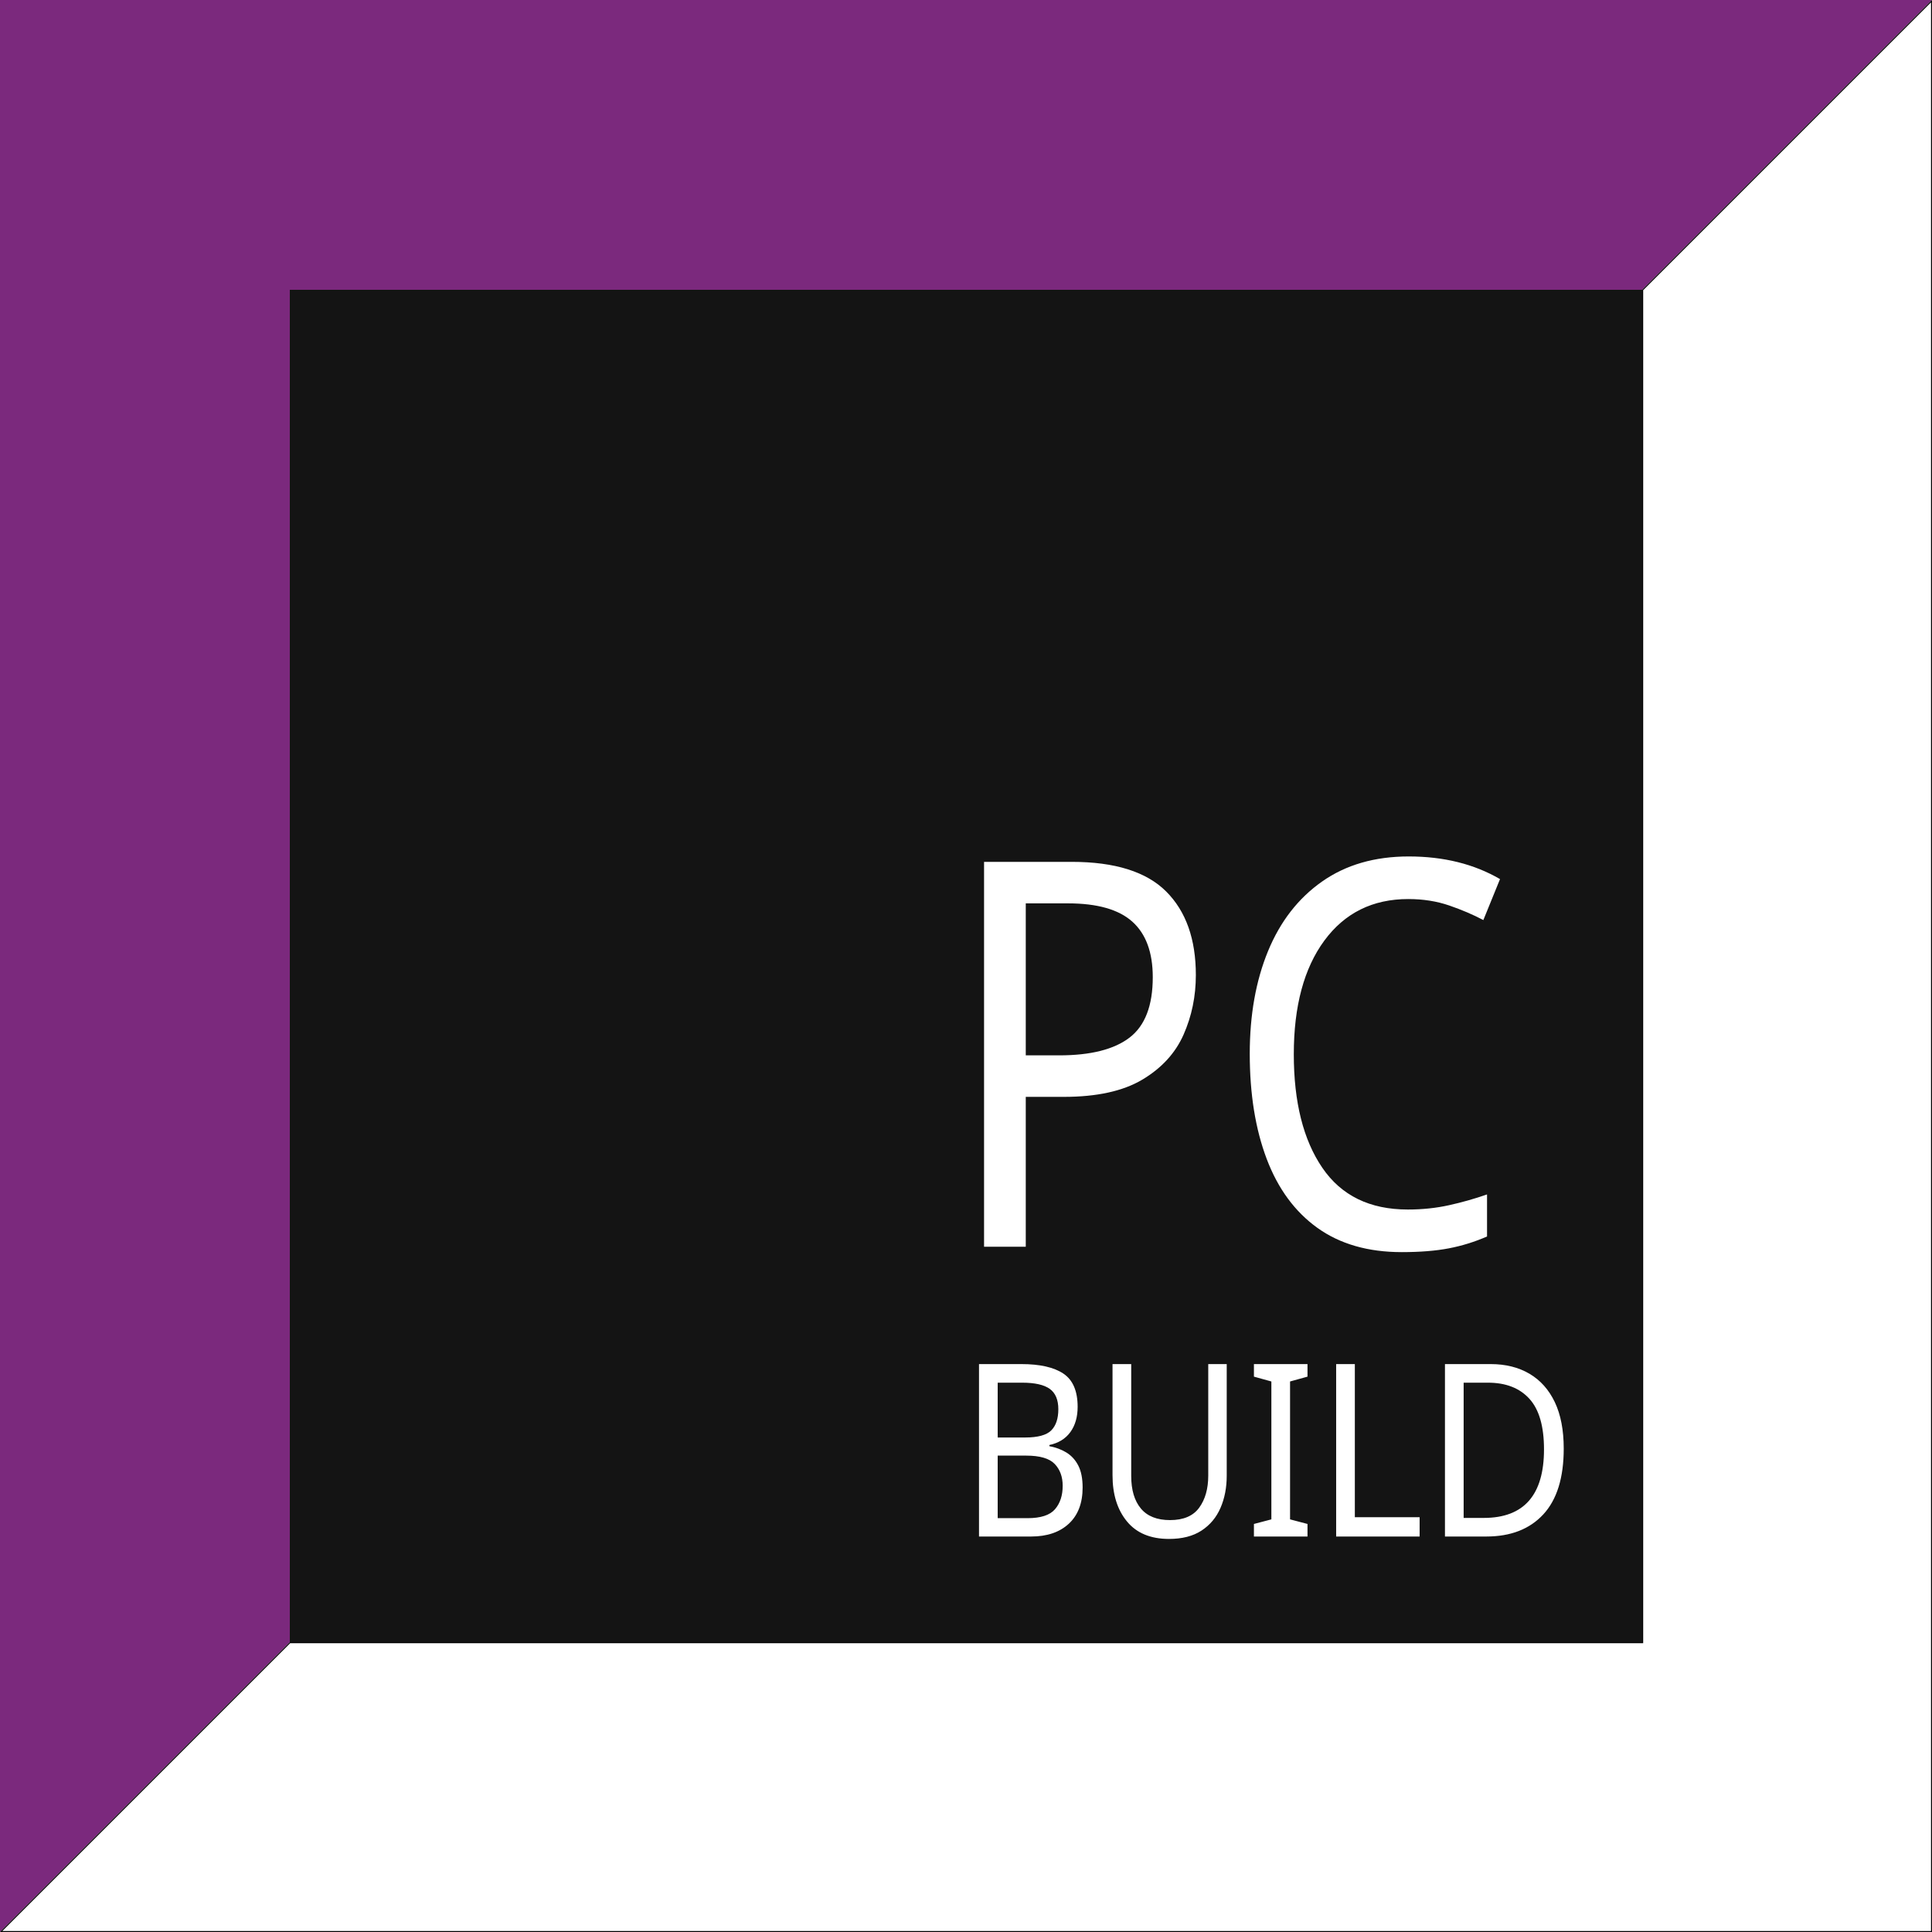
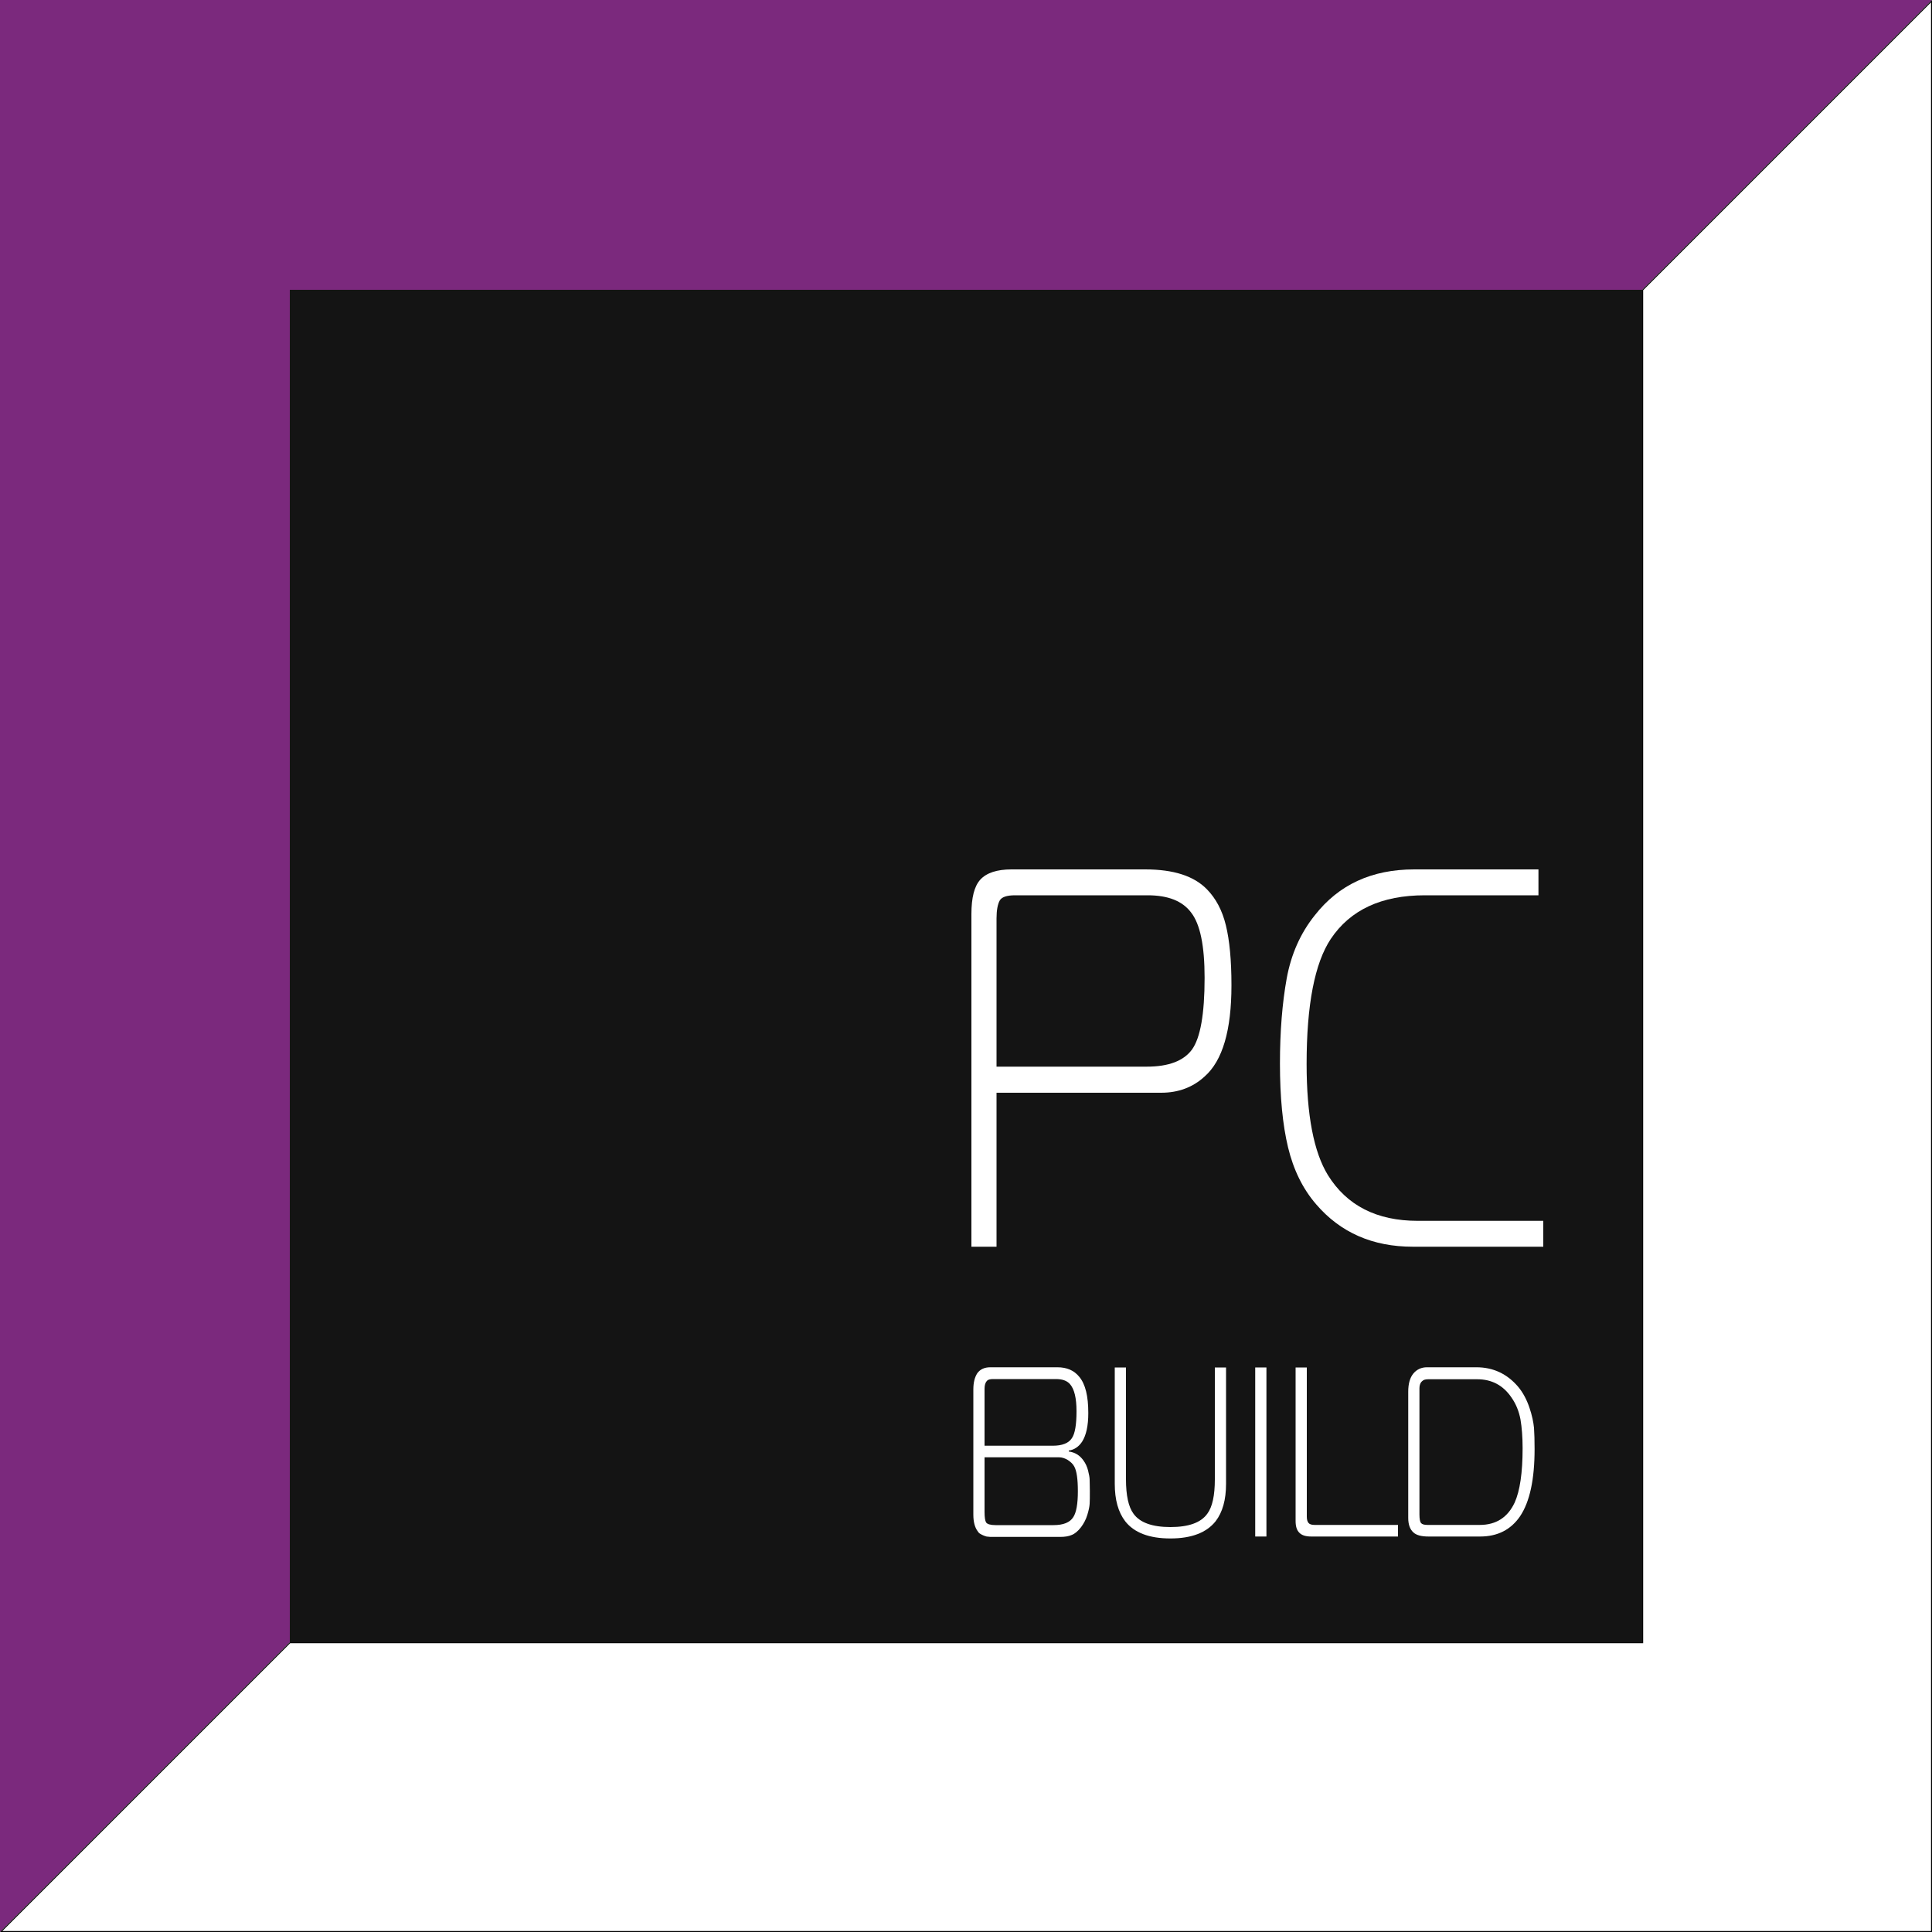
- <svg xmlns="http://www.w3.org/2000/svg" version="1.1" x="0px" y="0px" viewBox="0 0 1000 1000" style="enable-background:new 0 0 1000 1000;" xml:space="preserve">
+ <svg xmlns="http://www.w3.org/2000/svg" version="1.1" id="Слой_1" x="0px" y="0px" viewBox="0 0 1000 1000" style="enable-background:new 0 0 1000 1000;" xml:space="preserve">
  <style type="text/css">
	.st0{display:none;}
	.st1{display:inline;}
	.st2{fill:#7B297D;}
	.st3{fill:#FFFFFF;}
	.st4{fill:#141414;}
	.st5{fill:none;}
	.st6{font-family:'MagistralC';}
	.st7{font-size:195.021px;}
	.st8{font-size:87.375px;}
- 	.st9{font-size:279px;}
- 	.st10{letter-spacing:1.2;}
- 	.st11{font-size:125px;}
+ 	.st9{enable-background:new    ;}
</style>
-   <g id="Social" class="st0">
-     <g id="Main__x28_копия_x29_" class="st1">
-       <g id="Слой_1__x28_копия_x29_">
+   <g id="Social">
+     <g id="Main__x28_копия_x29_" class="st0">
+       <g id="Слой_1__x28_копия_x29_" class="st1">
        <polygon class="st2" points="745,254.9 850,150 150,150 150,849 255,744.2 255,254.9    " />
      </g>
-       <g id="Слой_2__x28_копия_x29_">
+       <g id="Слой_2__x28_копия_x29_" class="st1">
        <g>
          <polygon class="st3" points="150.6,848.8 255.1,744.4 745.3,744.4 745.3,255 849.8,150.6 849.8,848.8     " />
          <path d="M849.5,151.2v697.3H151.2l104-103.8H745h0.5v-0.5V255.1L849.5,151.2 M850,150L745,254.9v489.3H255L150,849h700V150      L850,150z" />
        </g>
      </g>
-       <g id="Слой_3__x28_копия_x29_">
+       <g id="Слой_3__x28_копия_x29_" class="st1">
        <rect x="255" y="254.9" class="st4" width="490" height="489.3" />
      </g>
-       <g id="Слой_5__x28_копия_x29_">
+       <g id="Слой_5__x28_копия_x29_" class="st1">
        <rect x="502.1" y="464.5" class="st5" width="210.7" height="245.3" />
-         <text transform="matrix(0.861 0 0 1 490.2539 601.0645)">
-           <tspan x="0" y="0" class="st3 st6 st7">PC</tspan>
-           <tspan x="8.4" y="104.8" class="st3 st6 st8">BUILD</tspan>
-         </text>
+         <text transform="matrix(0.861 0 0 1 490.2539 601.0645)" class="st3 st6 st7">PC</text>
+         <text transform="matrix(0.861 0 0 1 497.4863 705.8643)" class="st3 st6 st8">BUILD</text>
      </g>
    </g>
  </g>
  <g id="Main">
-     <g id="Слой_1">
+     <g id="Слой_1_1_">
      <polygon class="st2" points="850,150 1000,0 0,0 0,1000 150,850 150,150   " />
    </g>
-     <g id="Слой_2">
+     <g id="Слой_2_1_">
      <g>
        <polygon class="st3" points="0.6,999.8 150.1,850.3 850.3,850.3 850.3,150.1 999.8,0.6 999.8,999.8    " />
        <path d="M999.5,1.2v998.3H1.2l149-149H850h0.5V850V150.2L999.5,1.2 M1000,0L850,150v700H150L0,1000h1000V0L1000,0z" />
      </g>
    </g>
    <g id="Слой_3">
      <rect x="150" y="150" class="st4" width="700" height="700" />
    </g>
    <g id="Слой_5">
      <rect x="503" y="450" class="st5" width="301" height="351" />
-       <text transform="matrix(0.8598 0 0 1 486.0778 645.2988)">
-         <tspan x="0" y="0" class="st3 st6 st9 st10">PC</tspan>
-         <tspan x="11.9" y="150" class="st3 st6 st11">BUILD</tspan>
-       </text>
+       <g class="st9">
+         <path class="st3" d="M515.8,645.3h-13V473.2c0-8.6,1.5-14.5,4.6-17.9c3.2-3.5,8.6-5.3,16.1-5.3h69.3c14.6,0,25.2,3.4,31.9,10.3     c4.6,4.7,7.9,10.8,9.8,18.6c1.9,7.7,2.9,18.1,2.9,31.1c0,23.3-4.6,39-13.9,47.2c-6.1,5.6-13.6,8.4-22.5,8.4h-85.2V645.3z      M515.8,552.1h77.7c11.4,0,19.2-3,23.5-8.9c4.3-6,6.5-18.3,6.5-37.1c0-16.6-2.3-27.8-7-33.8c-4.5-6-12-8.9-22.5-8.9h-68.6     c-4.3,0-7,0.9-8,2.8c-1,1.9-1.6,4.9-1.6,9.2V552.1z" />
+         <path class="st3" d="M798.9,645.3h-67.6c-20.8,0-37.5-7.3-50.1-22c-6.9-8-11.7-17.8-14.5-29.4c-2.8-11.6-4.2-26.1-4.2-43.4     c0-16.7,1.2-31.4,3.5-44.1c2.3-12.6,7.2-23.5,14.5-32.6C692.9,457.9,710,450,732,450h64.3v13.4h-58.8c-22.4,0-38.6,7.5-48.7,22.6     c-8.3,12.5-12.5,34-12.5,64.7c0,26.4,3.7,45.6,11,57.5c9.8,15.8,25.3,23.7,46.5,23.7h65V645.3z" />
+       </g>
+       <g class="st9">
+         <path class="st3" d="M503.8,784v-64.8c0-3.6,0.7-6.4,2.1-8.5c1.5-2,3.7-3,6.7-3h34.7c4.9,0,8.6,1.6,11.3,4.9     c3.2,3.8,4.7,10,4.7,18.8c0,6.6-1.1,11.5-3.2,14.8c-1.8,2.7-4.1,4.2-6.9,4.6v0.5c3.2,0.4,5.8,2,7.7,4.8c1,1.4,1.8,3.1,2.3,5.1     c0.5,2,0.8,3.6,0.8,4.8c0,1.3,0.1,3.2,0.1,5.8c0,2.9,0,5.1-0.1,6.6c-0.1,1.5-0.5,3.4-1.2,5.7c-0.7,2.3-1.8,4.4-3.2,6.3     c-1.6,2.1-3.3,3.5-4.9,4.1c-1.6,0.7-3.6,1-5.9,1h-33.2c-0.1,0-0.5,0-1.2,0c-0.6,0-1.1,0-1.4,0c-0.3,0-0.8,0-1.4-0.1     c-0.6,0-1.2-0.1-1.6-0.3c-0.4-0.1-0.8-0.3-1.3-0.5c-0.5-0.2-1-0.5-1.5-0.8c-0.5-0.3-0.9-0.8-1.2-1.3     C504.6,790.6,503.8,787.8,503.8,784z M509.6,718.8v29.5h35.3c4.9,0,8.2-1.3,9.9-3.9c1.6-2.3,2.4-7,2.4-13.9     c0-6.8-1.1-11.5-3.4-14.1c-1.6-1.8-4-2.6-7.2-2.6h-32.6c-1.6,0-2.7,0.3-3.2,1C510,715.6,509.6,717,509.6,718.8z M509.6,754.3     v28.3c0,2.8,0.3,4.6,0.8,5.4c0.6,0.9,2.3,1.4,4.9,1.4h30c5.1,0,8.5-1.4,10.2-4.1c1.6-2.4,2.4-6.9,2.4-13.4     c0-6.3-0.6-10.6-1.9-12.9c-0.7-1.3-1.8-2.3-3.3-3.3c-1.5-0.9-3-1.4-4.5-1.4H509.6z" />
+         <path class="st3" d="M577,707.8h5.8v57.9c0,8.3,1.3,14.3,3.9,17.8c3.3,4.6,9.7,6.9,19.1,6.9c9.5,0,15.8-2.3,19.1-6.9     c2.6-3.5,3.9-9.4,3.9-17.8v-57.9h5.8V768c0,8.3-1.8,14.7-5.4,19.4c-4.7,5.9-12.5,8.9-23.4,8.9c-11,0-18.8-3-23.4-8.9     c-3.6-4.7-5.4-11.1-5.4-19.4V707.8z" />
+         <path class="st3" d="M655.5,795.3h-5.8v-87.5h5.8V795.3z" />
+         <path class="st3" d="M723.5,795.3h-44.8c-2.8,0-4.8-0.6-6.1-1.9c-1.4-1.3-2-3.4-2-6.1v-79.5h5.8V785c0,1.5,0.3,2.6,0.9,3.3     c0.6,0.7,1.7,1,3.2,1h43.1V795.3z" />
+         <path class="st3" d="M766.1,795.3h-26.7c-3.7,0-6.3-0.7-7.8-2.1c-1.8-1.6-2.7-4.1-2.7-7.5v-65.4c0-4.1,0.9-7.2,2.6-9.3     c1.8-2.2,4.2-3.3,7.1-3.3h25.6c8.7,0,15.9,3.4,21.6,10.1c2.5,3,4.4,6.6,5.8,10.7c1.4,4.1,2.1,7.6,2.4,10.6     c0.2,2.9,0.3,6.5,0.3,10.9c0,15.8-2.5,27.3-7.5,34.8C782,791.8,775.1,795.3,766.1,795.3z M734.7,718.5v65.3     c0,2.4,0.3,3.9,0.8,4.5c0.6,0.7,1.7,1,3.4,1h27c8.5,0,14.5-3.9,18.1-11.6c2.7-6,4.1-15.4,4.1-28.1c0-5.8-0.4-10.7-1.1-14.9     c-0.8-4.2-2.3-8-4.7-11.4c-4.3-6.3-10.2-9.4-17.7-9.4h-25.4c-1.4,0-2.4,0.3-3,0.9C735.2,715.6,734.7,716.9,734.7,718.5z" />
+       </g>
    </g>
  </g>
  <g id="Направляющие">
</g>
</svg>
